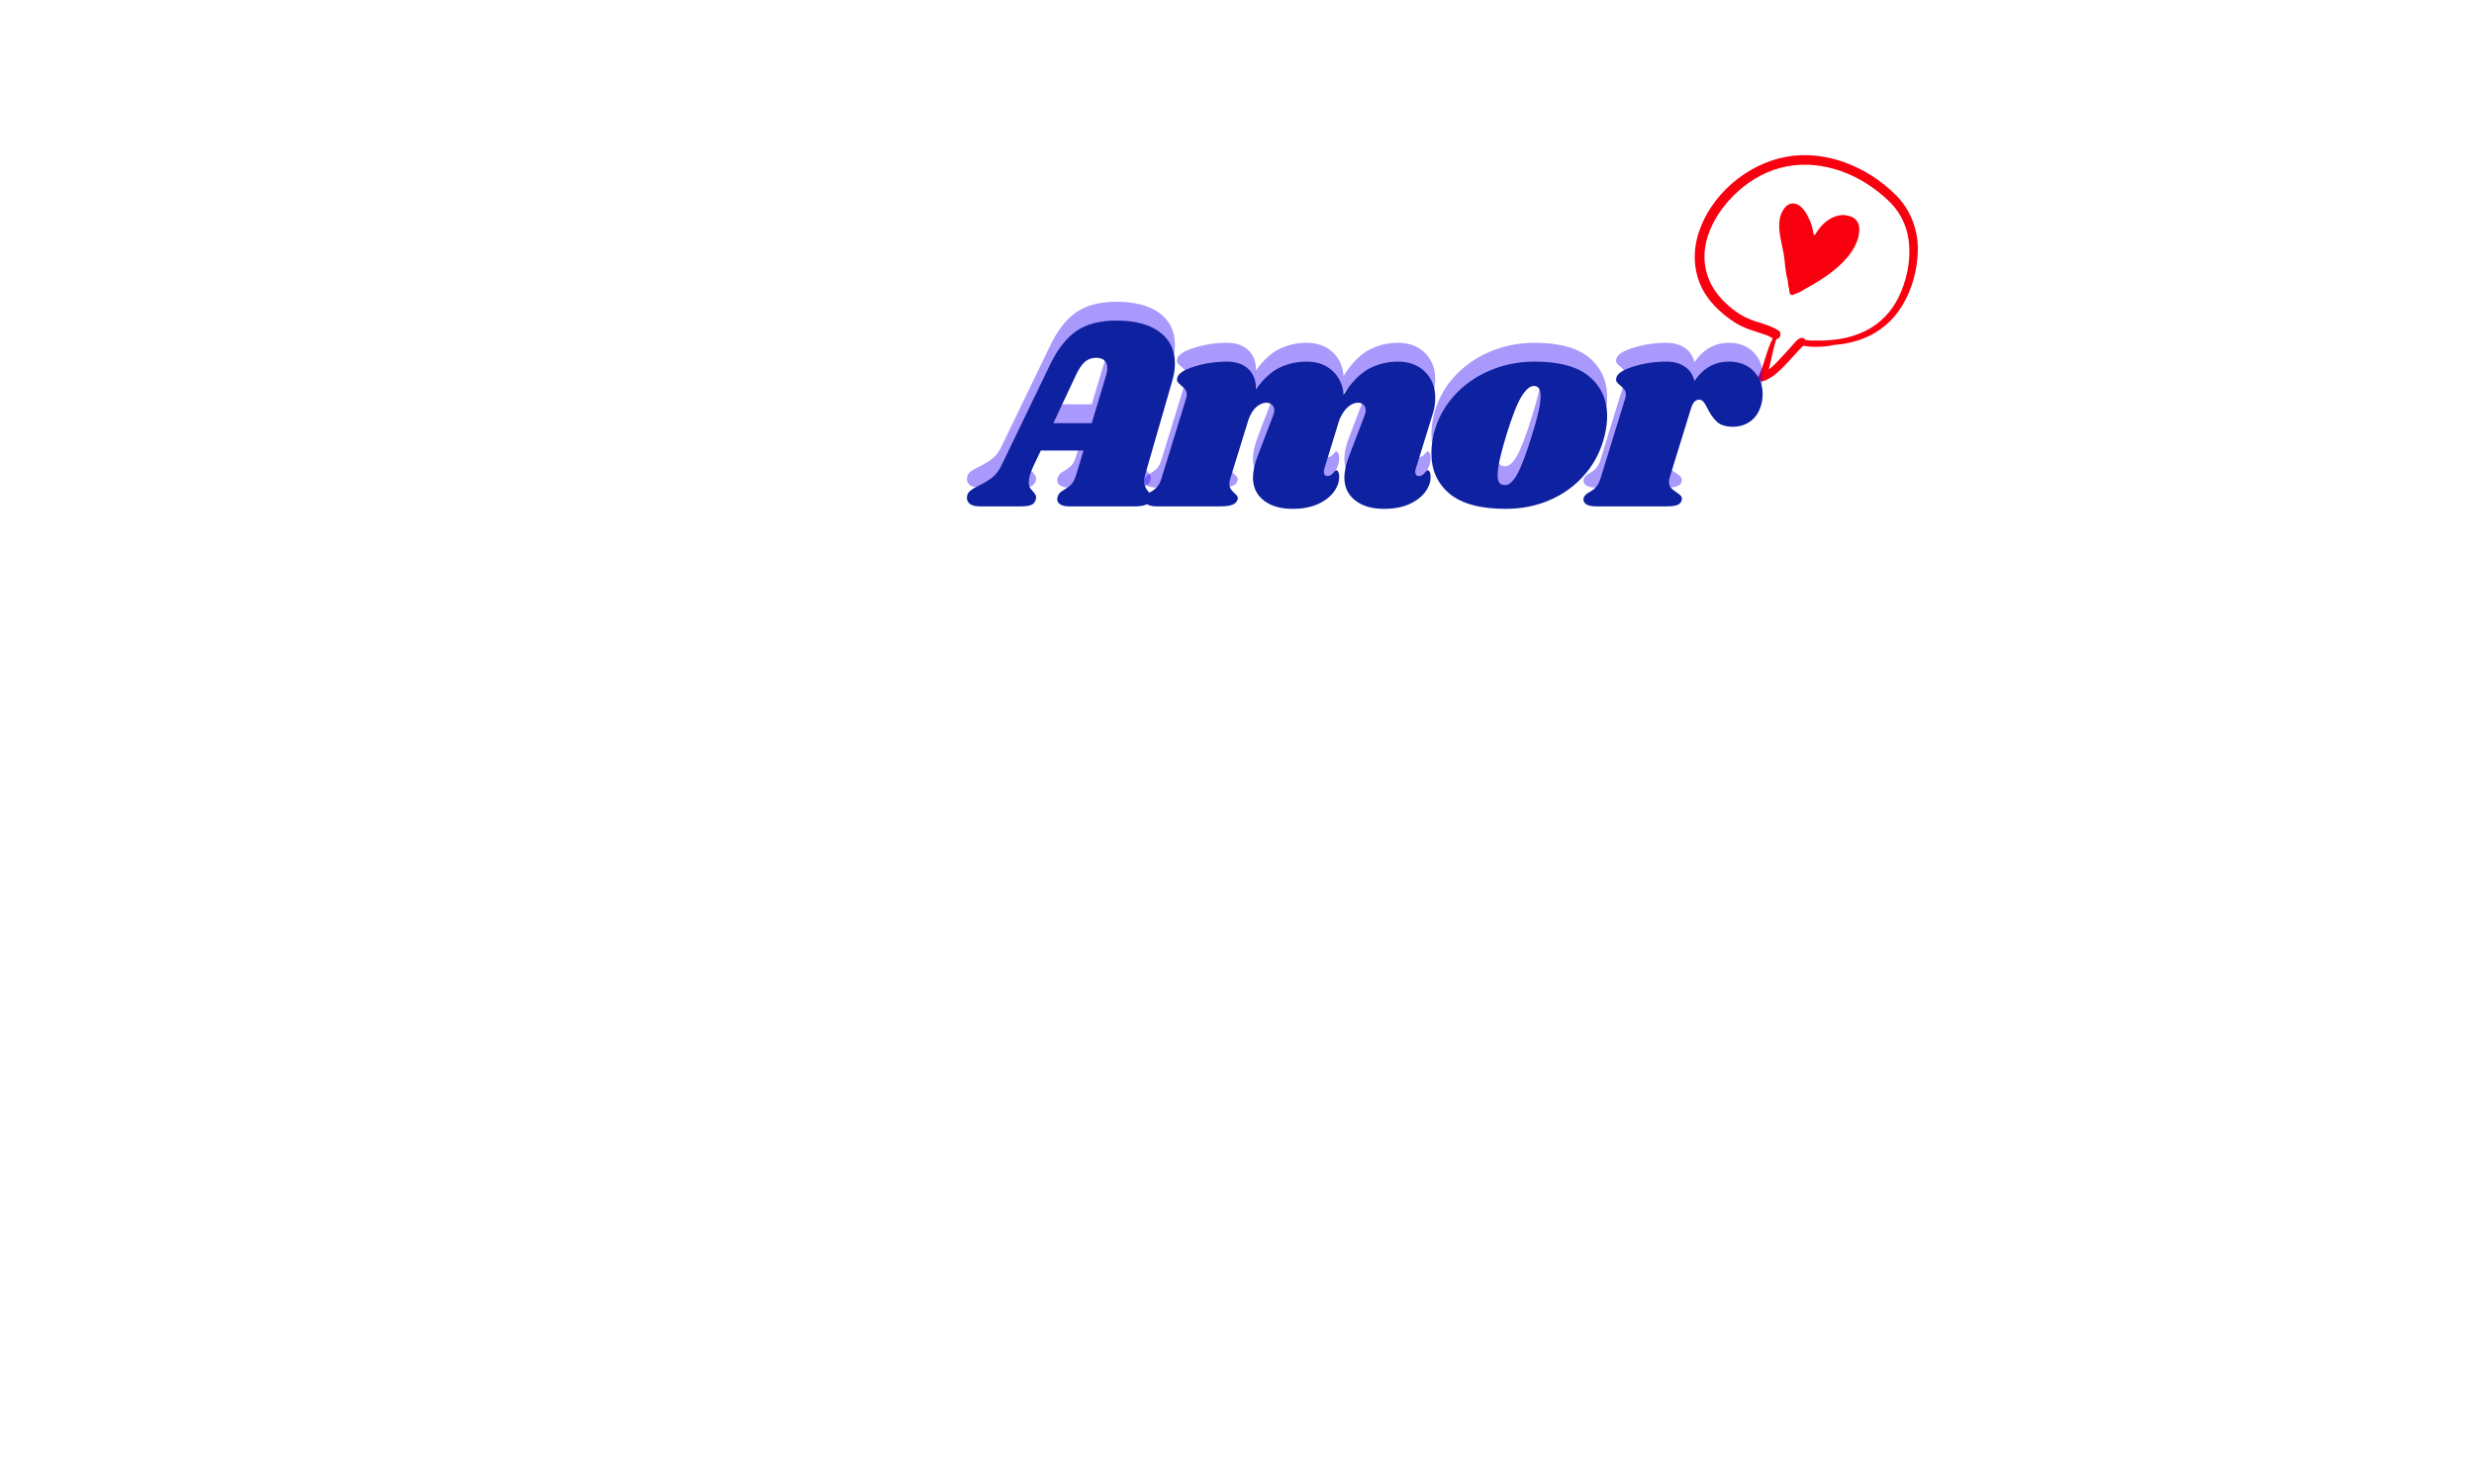
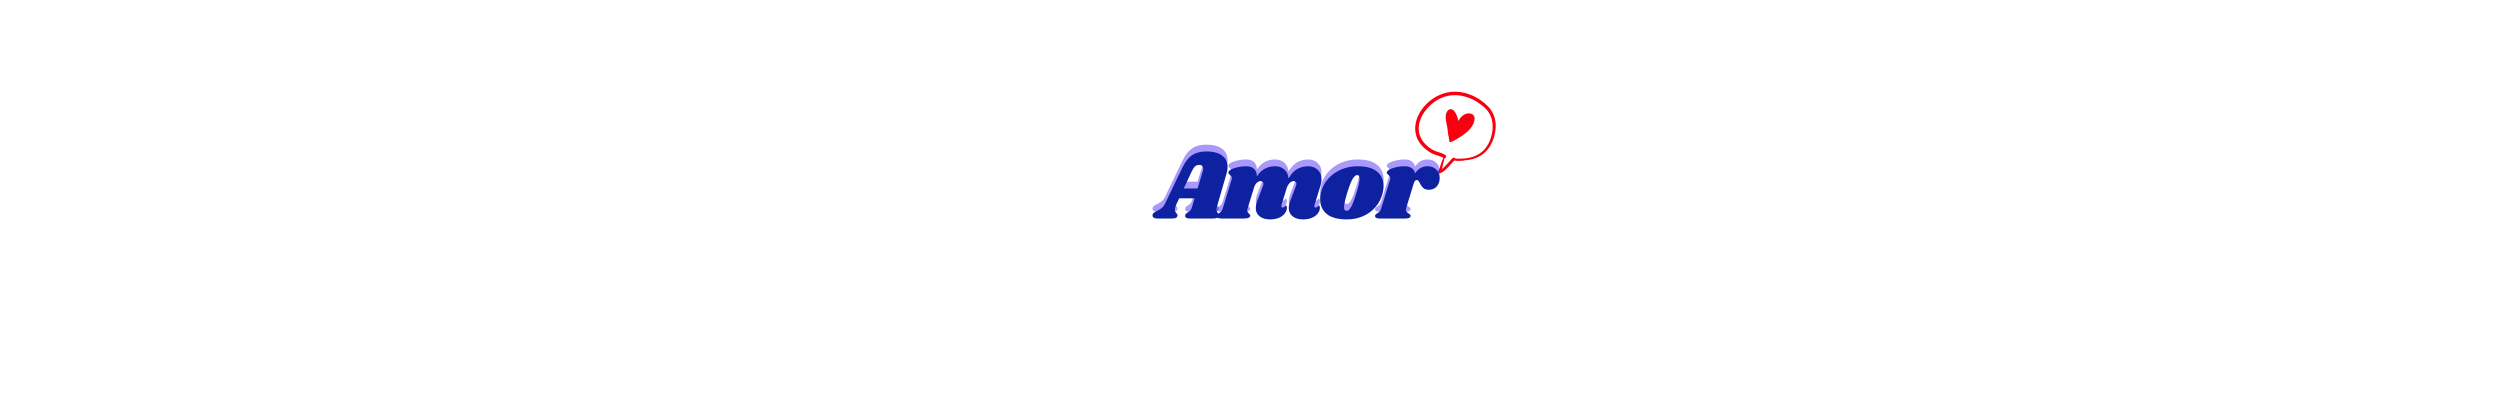
- <svg xmlns="http://www.w3.org/2000/svg" width="500" zoomAndPan="magnify" viewBox="0 100 300 375" height="300" preserveAspectRatio="xMidYMid meet" version="1.0">
+ <svg xmlns="http://www.w3.org/2000/svg" width="500" zoomAndPan="magnify" viewBox="0 75 300 280" height="80" preserveAspectRatio="xMidYMid meet" version="1.0">
  <defs>
    <g />
    <clipPath id="1ac38329e7">
      <path d="M 265 139 L 322 139 L 322 197 L 265 197 Z M 265 139 " clip-rule="nonzero" />
    </clipPath>
    <clipPath id="bfbe62942a">
      <path d="M 279.484 128.23 L 330.449 152.039 L 304.734 207.078 L 253.77 183.27 Z M 279.484 128.23 " clip-rule="nonzero" />
    </clipPath>
    <clipPath id="1df69974af">
      <path d="M 279.484 128.23 L 330.449 152.039 L 304.734 207.078 L 253.77 183.27 Z M 279.484 128.23 " clip-rule="nonzero" />
    </clipPath>
    <clipPath id="0428791335">
      <path d="M 286 151 L 308 151 L 308 175 L 286 175 Z M 286 151 " clip-rule="nonzero" />
    </clipPath>
    <clipPath id="2f37a298f6">
      <path d="M 279.484 128.23 L 330.449 152.039 L 304.734 207.078 L 253.77 183.27 Z M 279.484 128.23 " clip-rule="nonzero" />
    </clipPath>
    <clipPath id="4bbe7b530c">
      <path d="M 279.484 128.23 L 330.449 152.039 L 304.734 207.078 L 253.77 183.27 Z M 279.484 128.23 " clip-rule="nonzero" />
    </clipPath>
  </defs>
  <g clip-path="url(#1ac38329e7)">
    <g clip-path="url(#bfbe62942a)">
      <g clip-path="url(#1df69974af)">
        <path fill="#f8000f" d="M 322 162.984 C 322.031 157.891 320.074 152.926 316.453 149.301 C 309.316 142.168 298.738 137.734 288.621 139.645 C 278.738 141.504 269.664 149.273 266.602 158.891 C 265.02 163.848 265.332 169.219 267.984 173.766 C 269.473 176.312 271.648 178.504 274.016 180.266 C 275.121 181.094 276.305 181.883 277.559 182.48 C 278.922 183.133 280.383 183.566 281.816 184.039 C 282.953 184.414 284.223 184.758 285.234 185.43 C 285.273 185.461 285.32 185.469 285.363 185.488 C 283.766 188.492 283.277 191.945 281.797 195.004 C 281.438 195.75 282.223 196.562 282.988 196.305 C 285.23 195.523 287.012 193.785 288.625 192.105 C 289.512 191.188 290.355 190.223 291.215 189.281 C 291.617 188.84 292.023 188.391 292.449 187.961 C 292.645 187.766 292.867 187.57 293.07 187.363 C 294.672 187.695 296.453 187.676 298.066 187.57 C 299 187.508 299.883 187.387 300.727 187.18 C 303.273 187.012 305.801 186.48 308.141 185.574 C 312.27 183.988 315.699 181.086 317.992 177.324 C 320.574 173.148 321.977 167.898 322 162.984 Z M 310.164 182.848 C 306.137 185.289 301.398 186.109 296.734 186.059 C 296.098 186.051 295.453 186.051 294.812 186.051 C 294.402 186 293.98 185.949 293.57 185.898 C 293.398 185.508 292.973 185.27 292.465 185.398 C 291.484 185.645 290.566 186.992 289.902 187.715 C 289.098 188.59 288.301 189.484 287.484 190.359 C 286.535 191.379 285.504 192.492 284.344 193.371 C 285.039 190.824 285.387 188.191 286.262 185.699 C 286.527 185.668 286.781 185.551 286.996 185.309 C 287.391 184.855 287.418 183.926 286.855 183.559 C 284.648 182.109 281.977 181.645 279.559 180.672 C 277.07 179.68 274.855 177.992 272.961 176.113 C 269.434 172.625 267.586 167.934 268.207 162.984 C 268.777 158.445 271.082 154.297 274.062 150.895 C 277.18 147.348 281.125 144.488 285.609 142.926 C 294.602 139.797 304.418 142.57 311.766 148.301 C 313.699 149.805 315.57 151.477 316.957 153.508 C 318.246 155.406 319.121 157.578 319.531 159.82 C 320.375 164.5 319.562 169.332 317.789 173.688 C 316.219 177.5 313.699 180.699 310.164 182.848 Z M 310.164 182.848 " fill-opacity="1" fill-rule="nonzero" />
      </g>
    </g>
  </g>
  <g clip-path="url(#0428791335)">
    <g clip-path="url(#2f37a298f6)">
      <g clip-path="url(#4bbe7b530c)">
        <path fill="#f8000f" d="M 306.996 156.629 C 306.551 155.387 305.457 154.668 304.273 154.508 C 302.945 154.066 301.25 154.543 300.102 155.156 C 298.984 155.746 298 156.617 297.215 157.598 C 296.738 158.195 296.324 158.828 295.922 159.461 C 295.867 159.305 295.754 159.176 295.621 159.07 C 295.504 157.855 295.133 156.664 294.621 155.508 C 293.922 153.941 292.738 151.758 290.848 151.449 C 288.66 151.078 287.34 153.738 287.082 155.5 C 286.645 158.484 287.617 161.344 288.125 164.246 C 288.387 165.766 288.43 167.328 288.688 168.855 C 288.77 169.379 288.879 170.07 289.105 170.684 C 289.133 170.879 289.145 171.082 289.168 171.277 C 289.227 171.746 289.285 172.375 289.461 172.93 C 289.5 173.324 289.535 173.723 289.633 174.105 C 289.73 174.516 290.344 174.688 290.66 174.43 C 290.684 174.414 290.703 174.398 290.723 174.383 C 291.672 174.094 292.648 173.605 293.535 173.004 C 297.531 170.82 301.504 168.301 304.395 164.777 C 305.465 163.477 306.922 161.113 307.133 159.004 C 307.27 158.18 307.262 157.352 306.996 156.629 Z M 306.996 156.629 " fill-opacity="1" fill-rule="nonzero" />
      </g>
    </g>
  </g>
  <g fill="#2a00f8" fill-opacity="0.4">
    <g transform="translate(84.59537, 223.2044)">
      <g>
        <path d="M 42.25 -8.156 C 42.07 -7.562 41.984 -6.961 41.984 -6.359 C 41.984 -5.859 42.051 -5.43 42.188 -5.078 C 42.32 -4.734 42.469 -4.457 42.625 -4.25 C 42.789 -4.039 42.898 -3.891 42.953 -3.797 C 43.41 -3.336 43.641 -2.879 43.641 -2.422 C 43.641 -2.328 43.594 -2.098 43.5 -1.734 C 43.312 -1.086 42.906 -0.633 42.281 -0.375 C 41.664 -0.125 40.711 0 39.422 0 L 23.031 0 C 22.062 0 21.312 -0.16 20.781 -0.484 C 20.25 -0.805 19.984 -1.242 19.984 -1.797 C 19.984 -2.078 20.051 -2.379 20.188 -2.703 C 20.332 -3.066 20.531 -3.352 20.781 -3.562 C 21.031 -3.77 21.391 -4.008 21.859 -4.281 C 22.586 -4.695 23.18 -5.16 23.641 -5.672 C 24.109 -6.18 24.504 -7.008 24.828 -8.156 L 26.625 -14.109 L 15.844 -14.109 L 13.969 -10.172 C 13.188 -8.461 12.797 -7.125 12.797 -6.156 C 12.797 -5.602 12.883 -5.148 13.062 -4.797 C 13.25 -4.453 13.531 -4.098 13.906 -3.734 C 14.227 -3.367 14.445 -3.055 14.562 -2.797 C 14.676 -2.547 14.688 -2.211 14.594 -1.797 C 14.406 -1.109 14.023 -0.633 13.453 -0.375 C 12.879 -0.125 11.969 0 10.719 0 L 0.422 0 C -0.641 0 -1.445 -0.191 -2 -0.578 C -2.551 -0.973 -2.828 -1.492 -2.828 -2.141 C -2.828 -2.879 -2.562 -3.469 -2.031 -3.906 C -1.508 -4.344 -0.719 -4.816 0.344 -5.328 C 1.727 -6.016 2.832 -6.691 3.656 -7.359 C 4.488 -8.035 5.207 -8.973 5.812 -10.172 L 18.125 -35.688 C 20.008 -39.645 22.227 -42.508 24.781 -44.281 C 27.344 -46.062 30.723 -46.953 34.922 -46.953 C 39.629 -46.953 43.27 -45.992 45.844 -44.078 C 48.426 -42.172 49.719 -39.508 49.719 -36.094 C 49.719 -34.664 49.488 -33.191 49.031 -31.672 Z M 28.703 -21.031 L 32.359 -33.188 C 32.547 -33.75 32.641 -34.328 32.641 -34.922 C 32.641 -35.797 32.395 -36.453 31.906 -36.891 C 31.426 -37.328 30.75 -37.547 29.875 -37.547 C 28.77 -37.547 27.82 -37.223 27.031 -36.578 C 26.25 -35.93 25.469 -34.781 24.688 -33.125 L 19.016 -21.031 Z M 28.703 -21.031 " />
      </g>
    </g>
  </g>
  <g fill="#2a00f8" fill-opacity="0.4">
    <g transform="translate(129.4057, 223.2044)">
      <g>
        <path d="M 65.766 -9.547 C 65.672 -9.359 65.625 -9.082 65.625 -8.719 C 65.625 -8.395 65.703 -8.141 65.859 -7.953 C 66.023 -7.766 66.25 -7.672 66.531 -7.672 C 67.082 -7.672 67.551 -7.91 67.938 -8.391 C 68.332 -8.879 68.598 -9.125 68.734 -9.125 C 68.973 -9.125 69.16 -8.973 69.297 -8.672 C 69.43 -8.379 69.5 -8.023 69.5 -7.609 C 69.551 -6.273 69.113 -4.973 68.188 -3.703 C 67.27 -2.43 65.922 -1.391 64.141 -0.578 C 62.367 0.223 60.238 0.625 57.75 0.625 C 54.707 0.625 52.285 -0.078 50.484 -1.484 C 48.68 -2.891 47.758 -4.77 47.719 -7.125 C 47.719 -8.832 48.133 -10.742 48.969 -12.859 L 52.766 -22.828 C 52.992 -23.422 53.109 -23.906 53.109 -24.281 C 53.109 -24.875 52.91 -25.344 52.516 -25.688 C 52.129 -26.031 51.66 -26.203 51.109 -26.203 C 50.328 -26.203 49.52 -25.859 48.688 -25.172 C 47.852 -24.484 47.113 -23.398 46.469 -21.922 L 42.672 -9.547 C 42.578 -9.359 42.531 -9.082 42.531 -8.719 C 42.531 -8.395 42.609 -8.141 42.766 -7.953 C 42.93 -7.766 43.156 -7.672 43.438 -7.672 C 43.988 -7.672 44.457 -7.91 44.844 -8.391 C 45.238 -8.879 45.504 -9.125 45.641 -9.125 C 45.867 -9.125 46.051 -8.973 46.188 -8.672 C 46.332 -8.379 46.406 -8.023 46.406 -7.609 C 46.445 -6.273 46.004 -4.973 45.078 -3.703 C 44.16 -2.43 42.812 -1.391 41.031 -0.578 C 39.258 0.223 37.129 0.625 34.641 0.625 C 31.598 0.625 29.176 -0.078 27.375 -1.484 C 25.582 -2.891 24.664 -4.77 24.625 -7.125 C 24.625 -8.832 25.035 -10.742 25.859 -12.859 L 29.672 -22.828 C 29.898 -23.422 30.016 -23.906 30.016 -24.281 C 30.016 -24.875 29.816 -25.344 29.422 -25.688 C 29.035 -26.031 28.566 -26.203 28.016 -26.203 C 27.223 -26.203 26.41 -25.867 25.578 -25.203 C 24.754 -24.535 24.066 -23.461 23.516 -21.984 L 18.953 -7.188 C 18.766 -6.688 18.672 -6.203 18.672 -5.734 C 18.672 -5.18 18.785 -4.734 19.016 -4.391 C 19.242 -4.047 19.566 -3.688 19.984 -3.312 C 20.305 -3.039 20.535 -2.789 20.672 -2.562 C 20.816 -2.332 20.844 -2.055 20.75 -1.734 C 20.562 -1.129 20.117 -0.688 19.422 -0.406 C 18.734 -0.133 17.656 0 16.188 0 L 0.422 0 C -0.785 0 -1.648 -0.191 -2.172 -0.578 C -2.703 -0.973 -2.898 -1.492 -2.766 -2.141 C -2.578 -2.691 -2.094 -3.176 -1.312 -3.594 C -0.625 -3.969 -0.051 -4.406 0.406 -4.906 C 0.875 -5.414 1.27 -6.223 1.594 -7.328 L 7.75 -27.312 C 7.844 -27.539 7.891 -27.863 7.891 -28.281 C 7.891 -28.789 7.785 -29.18 7.578 -29.453 C 7.367 -29.734 7.031 -30.082 6.562 -30.5 C 6.102 -30.863 5.781 -31.18 5.594 -31.453 C 5.414 -31.734 5.395 -32.109 5.531 -32.578 C 5.812 -33.629 7.266 -34.555 9.891 -35.359 C 12.516 -36.172 15.258 -36.578 18.125 -36.578 C 20.375 -36.578 22.156 -35.953 23.469 -34.703 C 24.789 -33.461 25.426 -31.758 25.375 -29.594 C 27.27 -32.227 29.266 -34.051 31.359 -35.062 C 33.461 -36.07 35.734 -36.578 38.172 -36.578 C 40.848 -36.578 43.023 -35.805 44.703 -34.266 C 46.391 -32.723 47.328 -30.707 47.516 -28.219 C 49.492 -31.352 51.613 -33.531 53.875 -34.75 C 56.133 -35.969 58.598 -36.578 61.266 -36.578 C 64.078 -36.578 66.348 -35.723 68.078 -34.016 C 69.805 -32.316 70.672 -30.109 70.672 -27.391 C 70.672 -25.953 70.441 -24.547 69.984 -23.172 Z M 65.766 -9.547 " />
      </g>
    </g>
  </g>
  <g fill="#2a00f8" fill-opacity="0.4">
    <g transform="translate(198.4194, 223.2044)">
      <g>
        <path d="M 26.766 -36.578 C 33.035 -36.578 37.656 -35.305 40.625 -32.766 C 43.602 -30.234 45.094 -26.922 45.094 -22.828 C 45.094 -21.441 44.906 -19.895 44.531 -18.188 C 43.656 -14.406 42.02 -11.098 39.625 -8.266 C 37.227 -5.43 34.289 -3.238 30.812 -1.688 C 27.332 -0.145 23.562 0.625 19.5 0.625 C 13.094 0.625 8.352 -0.648 5.281 -3.203 C 2.219 -5.766 0.688 -9.172 0.688 -13.422 C 0.688 -14.848 0.875 -16.438 1.25 -18.188 C 2.125 -21.781 3.789 -24.973 6.25 -27.766 C 8.719 -30.555 11.738 -32.723 15.312 -34.266 C 18.883 -35.805 22.703 -36.578 26.766 -36.578 Z M 26.562 -30.422 C 25.594 -30.422 24.566 -29.555 23.484 -27.828 C 22.398 -26.098 21.117 -22.836 19.641 -18.047 C 18.16 -13.254 17.422 -9.891 17.422 -7.953 C 17.422 -6.941 17.582 -6.258 17.906 -5.906 C 18.227 -5.562 18.664 -5.391 19.219 -5.391 C 20.188 -5.297 21.191 -6.125 22.234 -7.875 C 23.273 -9.633 24.578 -13.051 26.141 -18.125 C 27.566 -22.594 28.281 -25.844 28.281 -27.875 C 28.281 -28.844 28.129 -29.508 27.828 -29.875 C 27.535 -30.238 27.113 -30.422 26.562 -30.422 Z M 26.562 -30.422 " />
      </g>
    </g>
  </g>
  <g fill="#2a00f8" fill-opacity="0.4">
    <g transform="translate(240.3253, 223.2044)">
      <g>
        <path d="M 33.953 -36.578 C 36.535 -36.578 38.598 -35.789 40.141 -34.219 C 41.691 -32.656 42.469 -30.723 42.469 -28.422 C 42.469 -27.547 42.375 -26.738 42.188 -26 C 41.727 -24.113 40.852 -22.66 39.562 -21.641 C 38.27 -20.629 36.723 -20.125 34.922 -20.125 C 33.172 -20.125 31.844 -20.535 30.938 -21.359 C 30.039 -22.191 29.25 -23.301 28.562 -24.688 C 28.195 -25.469 27.852 -26.039 27.531 -26.406 C 27.207 -26.781 26.836 -26.969 26.422 -26.969 C 25.953 -26.969 25.547 -26.781 25.203 -26.406 C 24.859 -26.039 24.551 -25.398 24.281 -24.484 L 18.953 -7.188 C 18.859 -6.957 18.812 -6.613 18.812 -6.156 C 18.812 -5.551 18.984 -5.051 19.328 -4.656 C 19.672 -4.27 20.145 -3.895 20.75 -3.531 C 21.301 -3.156 21.664 -2.852 21.844 -2.625 C 22.031 -2.395 22.102 -2.098 22.062 -1.734 C 21.969 -1.129 21.629 -0.688 21.047 -0.406 C 20.473 -0.133 19.5 0 18.125 0 L 0.422 0 C -0.785 0 -1.648 -0.191 -2.172 -0.578 C -2.703 -0.973 -2.898 -1.492 -2.766 -2.141 C -2.578 -2.691 -2.094 -3.176 -1.312 -3.594 C -0.625 -3.969 -0.051 -4.406 0.406 -4.906 C 0.875 -5.414 1.27 -6.223 1.594 -7.328 L 7.75 -27.312 C 7.844 -27.539 7.891 -27.863 7.891 -28.281 C 7.891 -28.789 7.785 -29.18 7.578 -29.453 C 7.367 -29.734 7.031 -30.082 6.562 -30.5 C 6.102 -30.863 5.781 -31.18 5.594 -31.453 C 5.414 -31.734 5.395 -32.109 5.531 -32.578 C 5.812 -33.629 7.266 -34.555 9.891 -35.359 C 12.516 -36.172 15.258 -36.578 18.125 -36.578 C 20.008 -36.578 21.57 -36.148 22.812 -35.297 C 24.062 -34.453 24.867 -33.242 25.234 -31.672 C 27.453 -34.941 30.359 -36.578 33.953 -36.578 Z M 33.953 -36.578 " />
      </g>
    </g>
  </g>
  <g fill="#0e21a0" fill-opacity="1">
    <g transform="translate(84.59537, 227.9591)">
      <g>
        <path d="M 42.25 -8.156 C 42.07 -7.562 41.984 -6.961 41.984 -6.359 C 41.984 -5.859 42.051 -5.43 42.188 -5.078 C 42.32 -4.734 42.469 -4.457 42.625 -4.25 C 42.789 -4.039 42.898 -3.891 42.953 -3.797 C 43.41 -3.336 43.641 -2.879 43.641 -2.422 C 43.641 -2.328 43.594 -2.098 43.5 -1.734 C 43.312 -1.086 42.906 -0.633 42.281 -0.375 C 41.664 -0.125 40.711 0 39.422 0 L 23.031 0 C 22.062 0 21.312 -0.16 20.781 -0.484 C 20.25 -0.805 19.984 -1.242 19.984 -1.797 C 19.984 -2.078 20.051 -2.379 20.188 -2.703 C 20.332 -3.066 20.531 -3.352 20.781 -3.562 C 21.031 -3.77 21.391 -4.008 21.859 -4.281 C 22.586 -4.695 23.18 -5.16 23.641 -5.672 C 24.109 -6.18 24.504 -7.008 24.828 -8.156 L 26.625 -14.109 L 15.844 -14.109 L 13.969 -10.172 C 13.188 -8.461 12.797 -7.125 12.797 -6.156 C 12.797 -5.602 12.883 -5.148 13.062 -4.797 C 13.25 -4.453 13.531 -4.098 13.906 -3.734 C 14.227 -3.367 14.445 -3.055 14.562 -2.797 C 14.676 -2.547 14.688 -2.211 14.594 -1.797 C 14.406 -1.109 14.023 -0.633 13.453 -0.375 C 12.879 -0.125 11.969 0 10.719 0 L 0.422 0 C -0.641 0 -1.445 -0.191 -2 -0.578 C -2.551 -0.973 -2.828 -1.492 -2.828 -2.141 C -2.828 -2.879 -2.562 -3.469 -2.031 -3.906 C -1.508 -4.344 -0.719 -4.816 0.344 -5.328 C 1.727 -6.016 2.832 -6.691 3.656 -7.359 C 4.488 -8.035 5.207 -8.973 5.812 -10.172 L 18.125 -35.688 C 20.008 -39.645 22.227 -42.508 24.781 -44.281 C 27.344 -46.062 30.723 -46.953 34.922 -46.953 C 39.629 -46.953 43.27 -45.992 45.844 -44.078 C 48.426 -42.172 49.719 -39.508 49.719 -36.094 C 49.719 -34.664 49.488 -33.191 49.031 -31.672 Z M 28.703 -21.031 L 32.359 -33.188 C 32.547 -33.75 32.641 -34.328 32.641 -34.922 C 32.641 -35.797 32.395 -36.453 31.906 -36.891 C 31.426 -37.328 30.75 -37.547 29.875 -37.547 C 28.77 -37.547 27.82 -37.223 27.031 -36.578 C 26.25 -35.93 25.469 -34.781 24.688 -33.125 L 19.016 -21.031 Z M 28.703 -21.031 " />
      </g>
    </g>
  </g>
  <g fill="#0e21a0" fill-opacity="1">
    <g transform="translate(129.4057, 227.9591)">
      <g>
        <path d="M 65.766 -9.547 C 65.672 -9.359 65.625 -9.082 65.625 -8.719 C 65.625 -8.395 65.703 -8.141 65.859 -7.953 C 66.023 -7.766 66.25 -7.672 66.531 -7.672 C 67.082 -7.672 67.551 -7.91 67.938 -8.391 C 68.332 -8.879 68.598 -9.125 68.734 -9.125 C 68.973 -9.125 69.16 -8.973 69.297 -8.672 C 69.43 -8.379 69.5 -8.023 69.5 -7.609 C 69.551 -6.273 69.113 -4.973 68.188 -3.703 C 67.27 -2.43 65.922 -1.391 64.141 -0.578 C 62.367 0.223 60.238 0.625 57.75 0.625 C 54.707 0.625 52.285 -0.078 50.484 -1.484 C 48.68 -2.891 47.758 -4.77 47.719 -7.125 C 47.719 -8.832 48.133 -10.742 48.969 -12.859 L 52.766 -22.828 C 52.992 -23.422 53.109 -23.906 53.109 -24.281 C 53.109 -24.875 52.91 -25.344 52.516 -25.688 C 52.129 -26.031 51.66 -26.203 51.109 -26.203 C 50.328 -26.203 49.52 -25.859 48.688 -25.172 C 47.852 -24.484 47.113 -23.398 46.469 -21.922 L 42.672 -9.547 C 42.578 -9.359 42.531 -9.082 42.531 -8.719 C 42.531 -8.395 42.609 -8.141 42.766 -7.953 C 42.93 -7.766 43.156 -7.672 43.438 -7.672 C 43.988 -7.672 44.457 -7.91 44.844 -8.391 C 45.238 -8.879 45.504 -9.125 45.641 -9.125 C 45.867 -9.125 46.051 -8.973 46.188 -8.672 C 46.332 -8.379 46.406 -8.023 46.406 -7.609 C 46.445 -6.273 46.004 -4.973 45.078 -3.703 C 44.16 -2.43 42.812 -1.391 41.031 -0.578 C 39.258 0.223 37.129 0.625 34.641 0.625 C 31.598 0.625 29.176 -0.078 27.375 -1.484 C 25.582 -2.891 24.664 -4.77 24.625 -7.125 C 24.625 -8.832 25.035 -10.742 25.859 -12.859 L 29.672 -22.828 C 29.898 -23.422 30.016 -23.906 30.016 -24.281 C 30.016 -24.875 29.816 -25.344 29.422 -25.688 C 29.035 -26.031 28.566 -26.203 28.016 -26.203 C 27.223 -26.203 26.41 -25.867 25.578 -25.203 C 24.754 -24.535 24.066 -23.461 23.516 -21.984 L 18.953 -7.188 C 18.766 -6.688 18.672 -6.203 18.672 -5.734 C 18.672 -5.18 18.785 -4.734 19.016 -4.391 C 19.242 -4.047 19.566 -3.688 19.984 -3.312 C 20.305 -3.039 20.535 -2.789 20.672 -2.562 C 20.816 -2.332 20.844 -2.055 20.75 -1.734 C 20.562 -1.129 20.117 -0.688 19.422 -0.406 C 18.734 -0.133 17.656 0 16.188 0 L 0.422 0 C -0.785 0 -1.648 -0.191 -2.172 -0.578 C -2.703 -0.973 -2.898 -1.492 -2.766 -2.141 C -2.578 -2.691 -2.094 -3.176 -1.312 -3.594 C -0.625 -3.969 -0.051 -4.406 0.406 -4.906 C 0.875 -5.414 1.27 -6.223 1.594 -7.328 L 7.75 -27.312 C 7.844 -27.539 7.891 -27.863 7.891 -28.281 C 7.891 -28.789 7.785 -29.18 7.578 -29.453 C 7.367 -29.734 7.031 -30.082 6.562 -30.5 C 6.102 -30.863 5.781 -31.18 5.594 -31.453 C 5.414 -31.734 5.395 -32.109 5.531 -32.578 C 5.812 -33.629 7.266 -34.555 9.891 -35.359 C 12.516 -36.172 15.258 -36.578 18.125 -36.578 C 20.375 -36.578 22.156 -35.953 23.469 -34.703 C 24.789 -33.461 25.426 -31.758 25.375 -29.594 C 27.27 -32.227 29.266 -34.051 31.359 -35.062 C 33.461 -36.07 35.734 -36.578 38.172 -36.578 C 40.848 -36.578 43.023 -35.805 44.703 -34.266 C 46.391 -32.723 47.328 -30.707 47.516 -28.219 C 49.492 -31.352 51.613 -33.531 53.875 -34.75 C 56.133 -35.969 58.598 -36.578 61.266 -36.578 C 64.078 -36.578 66.348 -35.723 68.078 -34.016 C 69.805 -32.316 70.672 -30.109 70.672 -27.391 C 70.672 -25.953 70.441 -24.547 69.984 -23.172 Z M 65.766 -9.547 " />
      </g>
    </g>
  </g>
  <g fill="#0e21a0" fill-opacity="1">
    <g transform="translate(198.4194, 227.9591)">
      <g>
        <path d="M 26.766 -36.578 C 33.035 -36.578 37.656 -35.305 40.625 -32.766 C 43.602 -30.234 45.094 -26.922 45.094 -22.828 C 45.094 -21.441 44.906 -19.895 44.531 -18.188 C 43.656 -14.406 42.02 -11.098 39.625 -8.266 C 37.227 -5.43 34.289 -3.238 30.812 -1.688 C 27.332 -0.145 23.562 0.625 19.5 0.625 C 13.094 0.625 8.352 -0.648 5.281 -3.203 C 2.219 -5.766 0.688 -9.172 0.688 -13.422 C 0.688 -14.848 0.875 -16.438 1.25 -18.188 C 2.125 -21.781 3.789 -24.973 6.25 -27.766 C 8.719 -30.555 11.738 -32.723 15.312 -34.266 C 18.883 -35.805 22.703 -36.578 26.766 -36.578 Z M 26.562 -30.422 C 25.594 -30.422 24.566 -29.555 23.484 -27.828 C 22.398 -26.098 21.117 -22.836 19.641 -18.047 C 18.16 -13.254 17.422 -9.891 17.422 -7.953 C 17.422 -6.941 17.582 -6.258 17.906 -5.906 C 18.227 -5.562 18.664 -5.391 19.219 -5.391 C 20.188 -5.297 21.191 -6.125 22.234 -7.875 C 23.273 -9.633 24.578 -13.051 26.141 -18.125 C 27.566 -22.594 28.281 -25.844 28.281 -27.875 C 28.281 -28.844 28.129 -29.508 27.828 -29.875 C 27.535 -30.238 27.113 -30.422 26.562 -30.422 Z M 26.562 -30.422 " />
      </g>
    </g>
  </g>
  <g fill="#0e21a0" fill-opacity="1">
    <g transform="translate(240.3253, 227.9591)">
      <g>
        <path d="M 33.953 -36.578 C 36.535 -36.578 38.598 -35.789 40.141 -34.219 C 41.691 -32.656 42.469 -30.723 42.469 -28.422 C 42.469 -27.547 42.375 -26.738 42.188 -26 C 41.727 -24.113 40.852 -22.66 39.562 -21.641 C 38.27 -20.629 36.723 -20.125 34.922 -20.125 C 33.172 -20.125 31.844 -20.535 30.938 -21.359 C 30.039 -22.191 29.25 -23.301 28.562 -24.688 C 28.195 -25.469 27.852 -26.039 27.531 -26.406 C 27.207 -26.781 26.836 -26.969 26.422 -26.969 C 25.953 -26.969 25.547 -26.781 25.203 -26.406 C 24.859 -26.039 24.551 -25.398 24.281 -24.484 L 18.953 -7.188 C 18.859 -6.957 18.812 -6.613 18.812 -6.156 C 18.812 -5.551 18.984 -5.051 19.328 -4.656 C 19.672 -4.27 20.145 -3.895 20.75 -3.531 C 21.301 -3.156 21.664 -2.852 21.844 -2.625 C 22.031 -2.395 22.102 -2.098 22.062 -1.734 C 21.969 -1.129 21.629 -0.688 21.047 -0.406 C 20.473 -0.133 19.5 0 18.125 0 L 0.422 0 C -0.785 0 -1.648 -0.191 -2.172 -0.578 C -2.703 -0.973 -2.898 -1.492 -2.766 -2.141 C -2.578 -2.691 -2.094 -3.176 -1.312 -3.594 C -0.625 -3.969 -0.051 -4.406 0.406 -4.906 C 0.875 -5.414 1.27 -6.223 1.594 -7.328 L 7.75 -27.312 C 7.844 -27.539 7.891 -27.863 7.891 -28.281 C 7.891 -28.789 7.785 -29.18 7.578 -29.453 C 7.367 -29.734 7.031 -30.082 6.562 -30.5 C 6.102 -30.863 5.781 -31.18 5.594 -31.453 C 5.414 -31.734 5.395 -32.109 5.531 -32.578 C 5.812 -33.629 7.266 -34.555 9.891 -35.359 C 12.516 -36.172 15.258 -36.578 18.125 -36.578 C 20.008 -36.578 21.57 -36.148 22.812 -35.297 C 24.062 -34.453 24.867 -33.242 25.234 -31.672 C 27.453 -34.941 30.359 -36.578 33.953 -36.578 Z M 33.953 -36.578 " />
      </g>
    </g>
  </g>
</svg>
